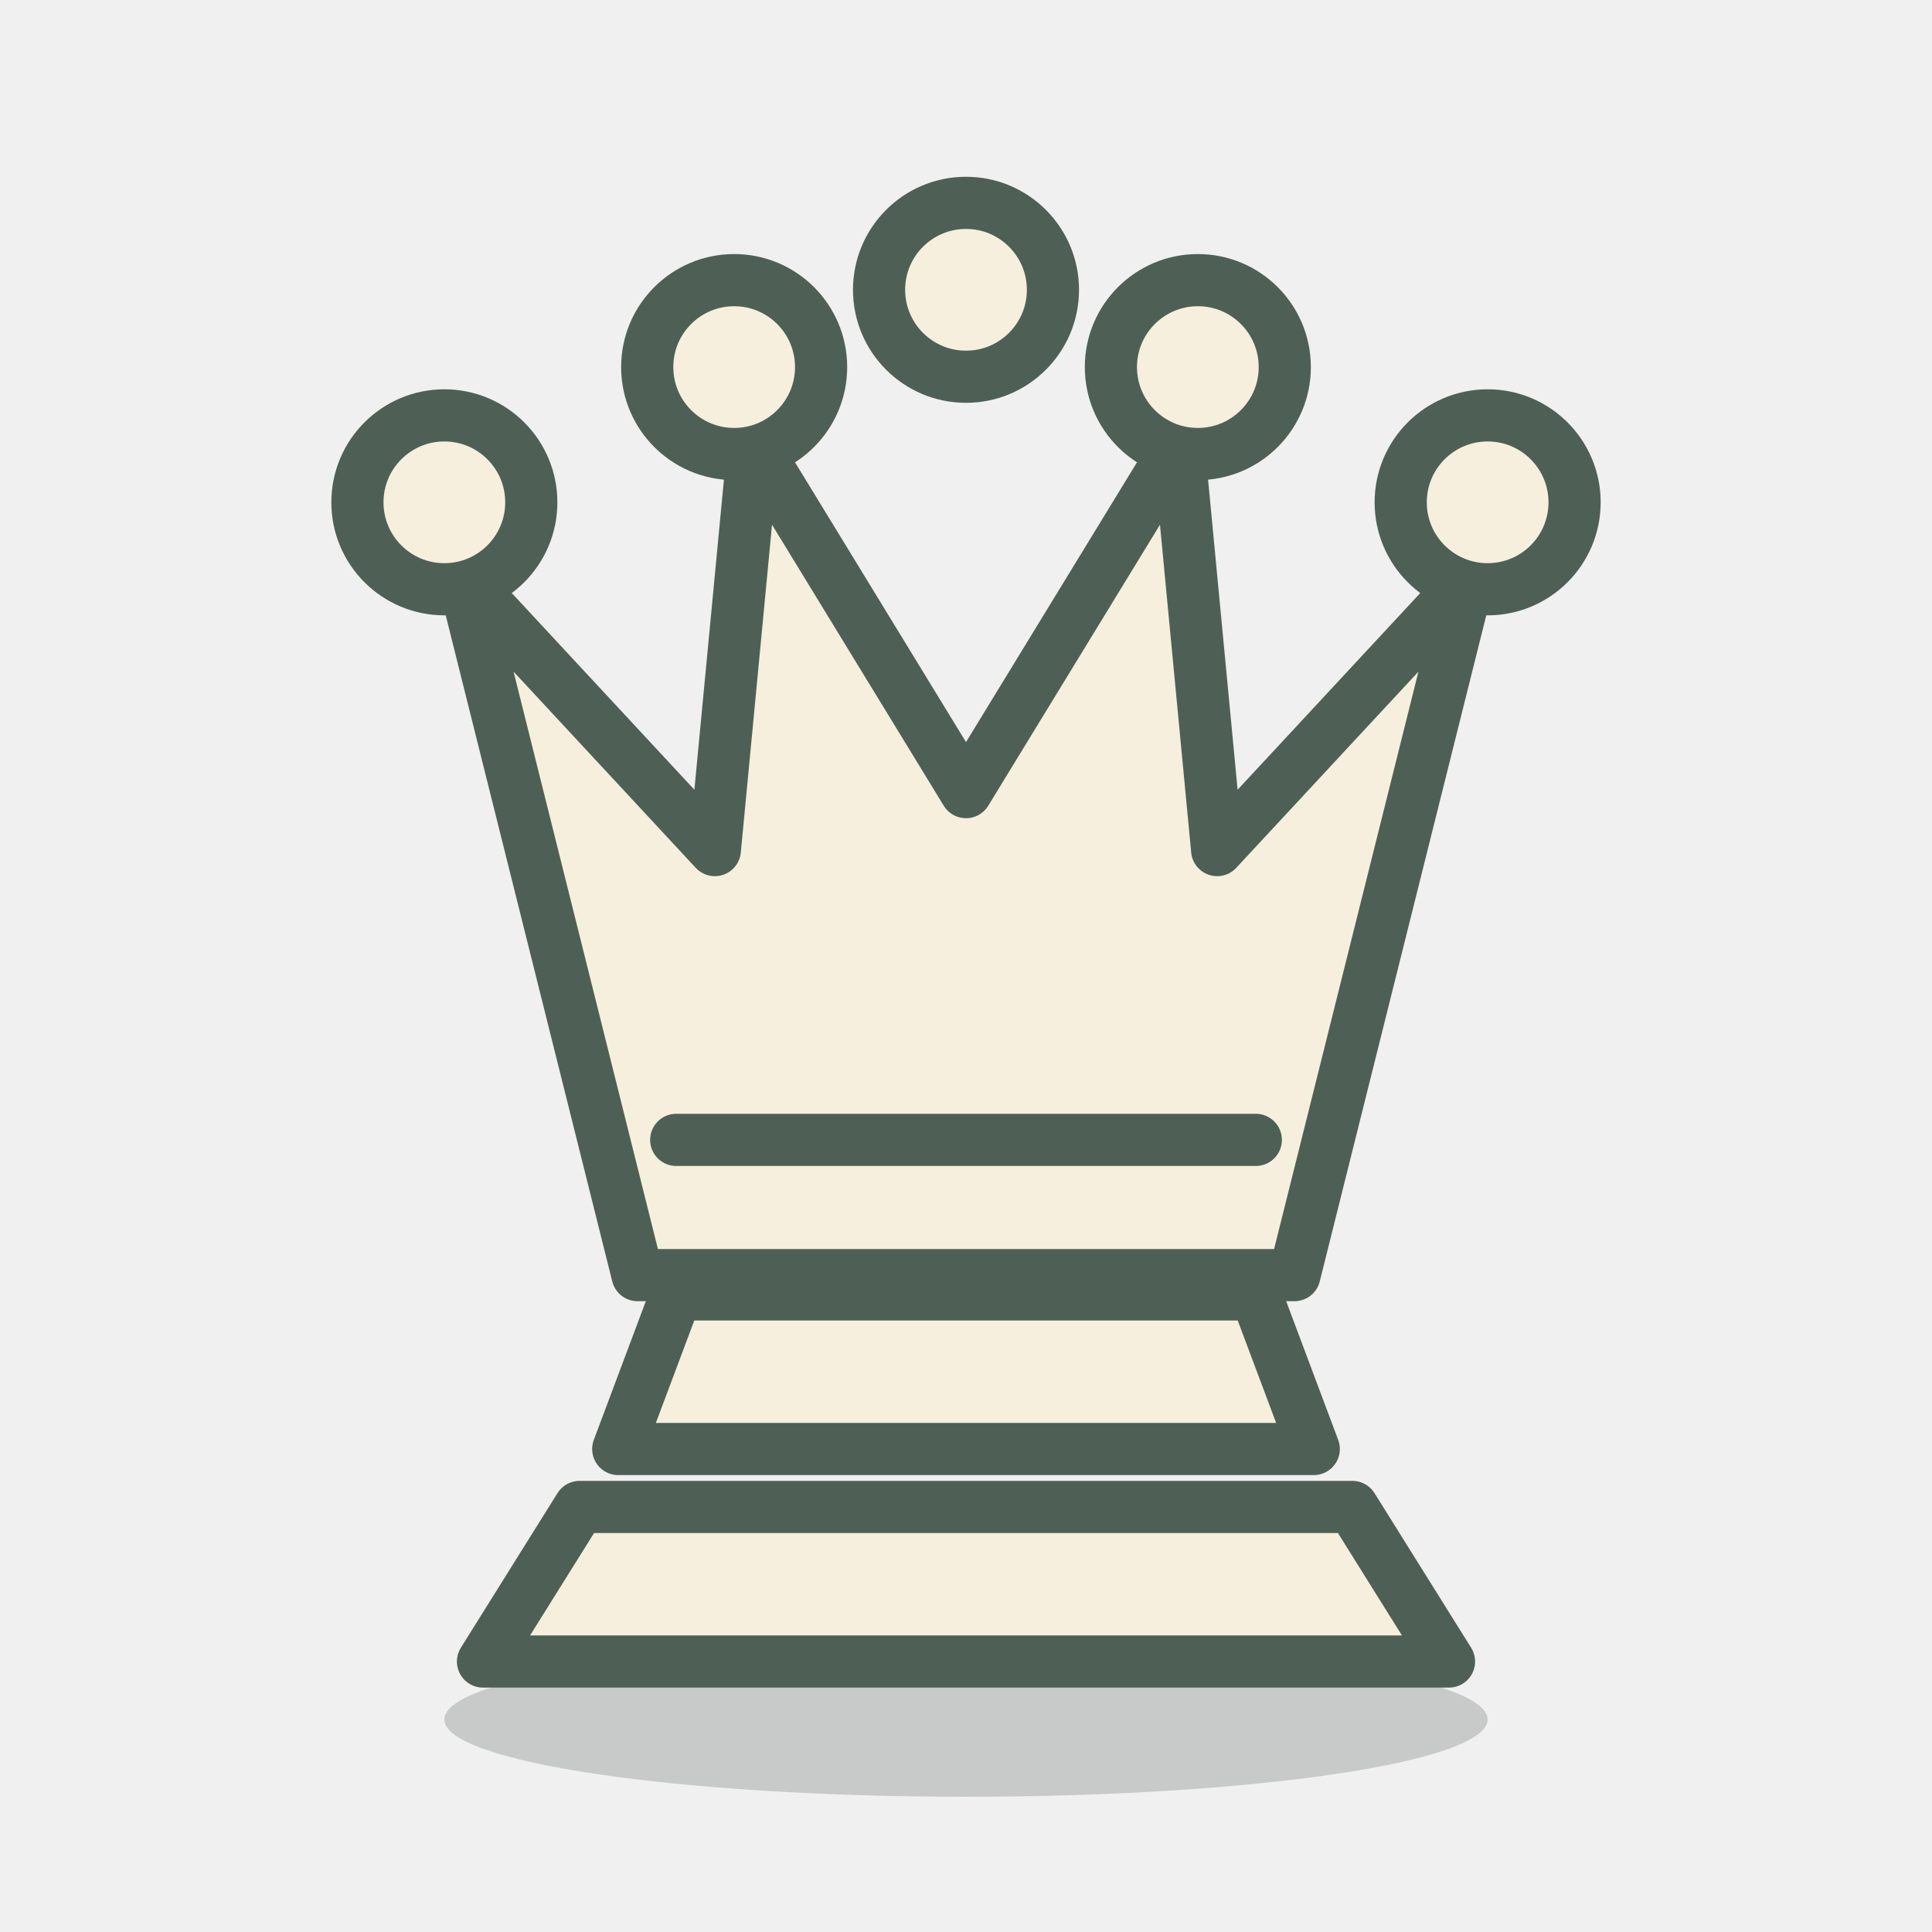
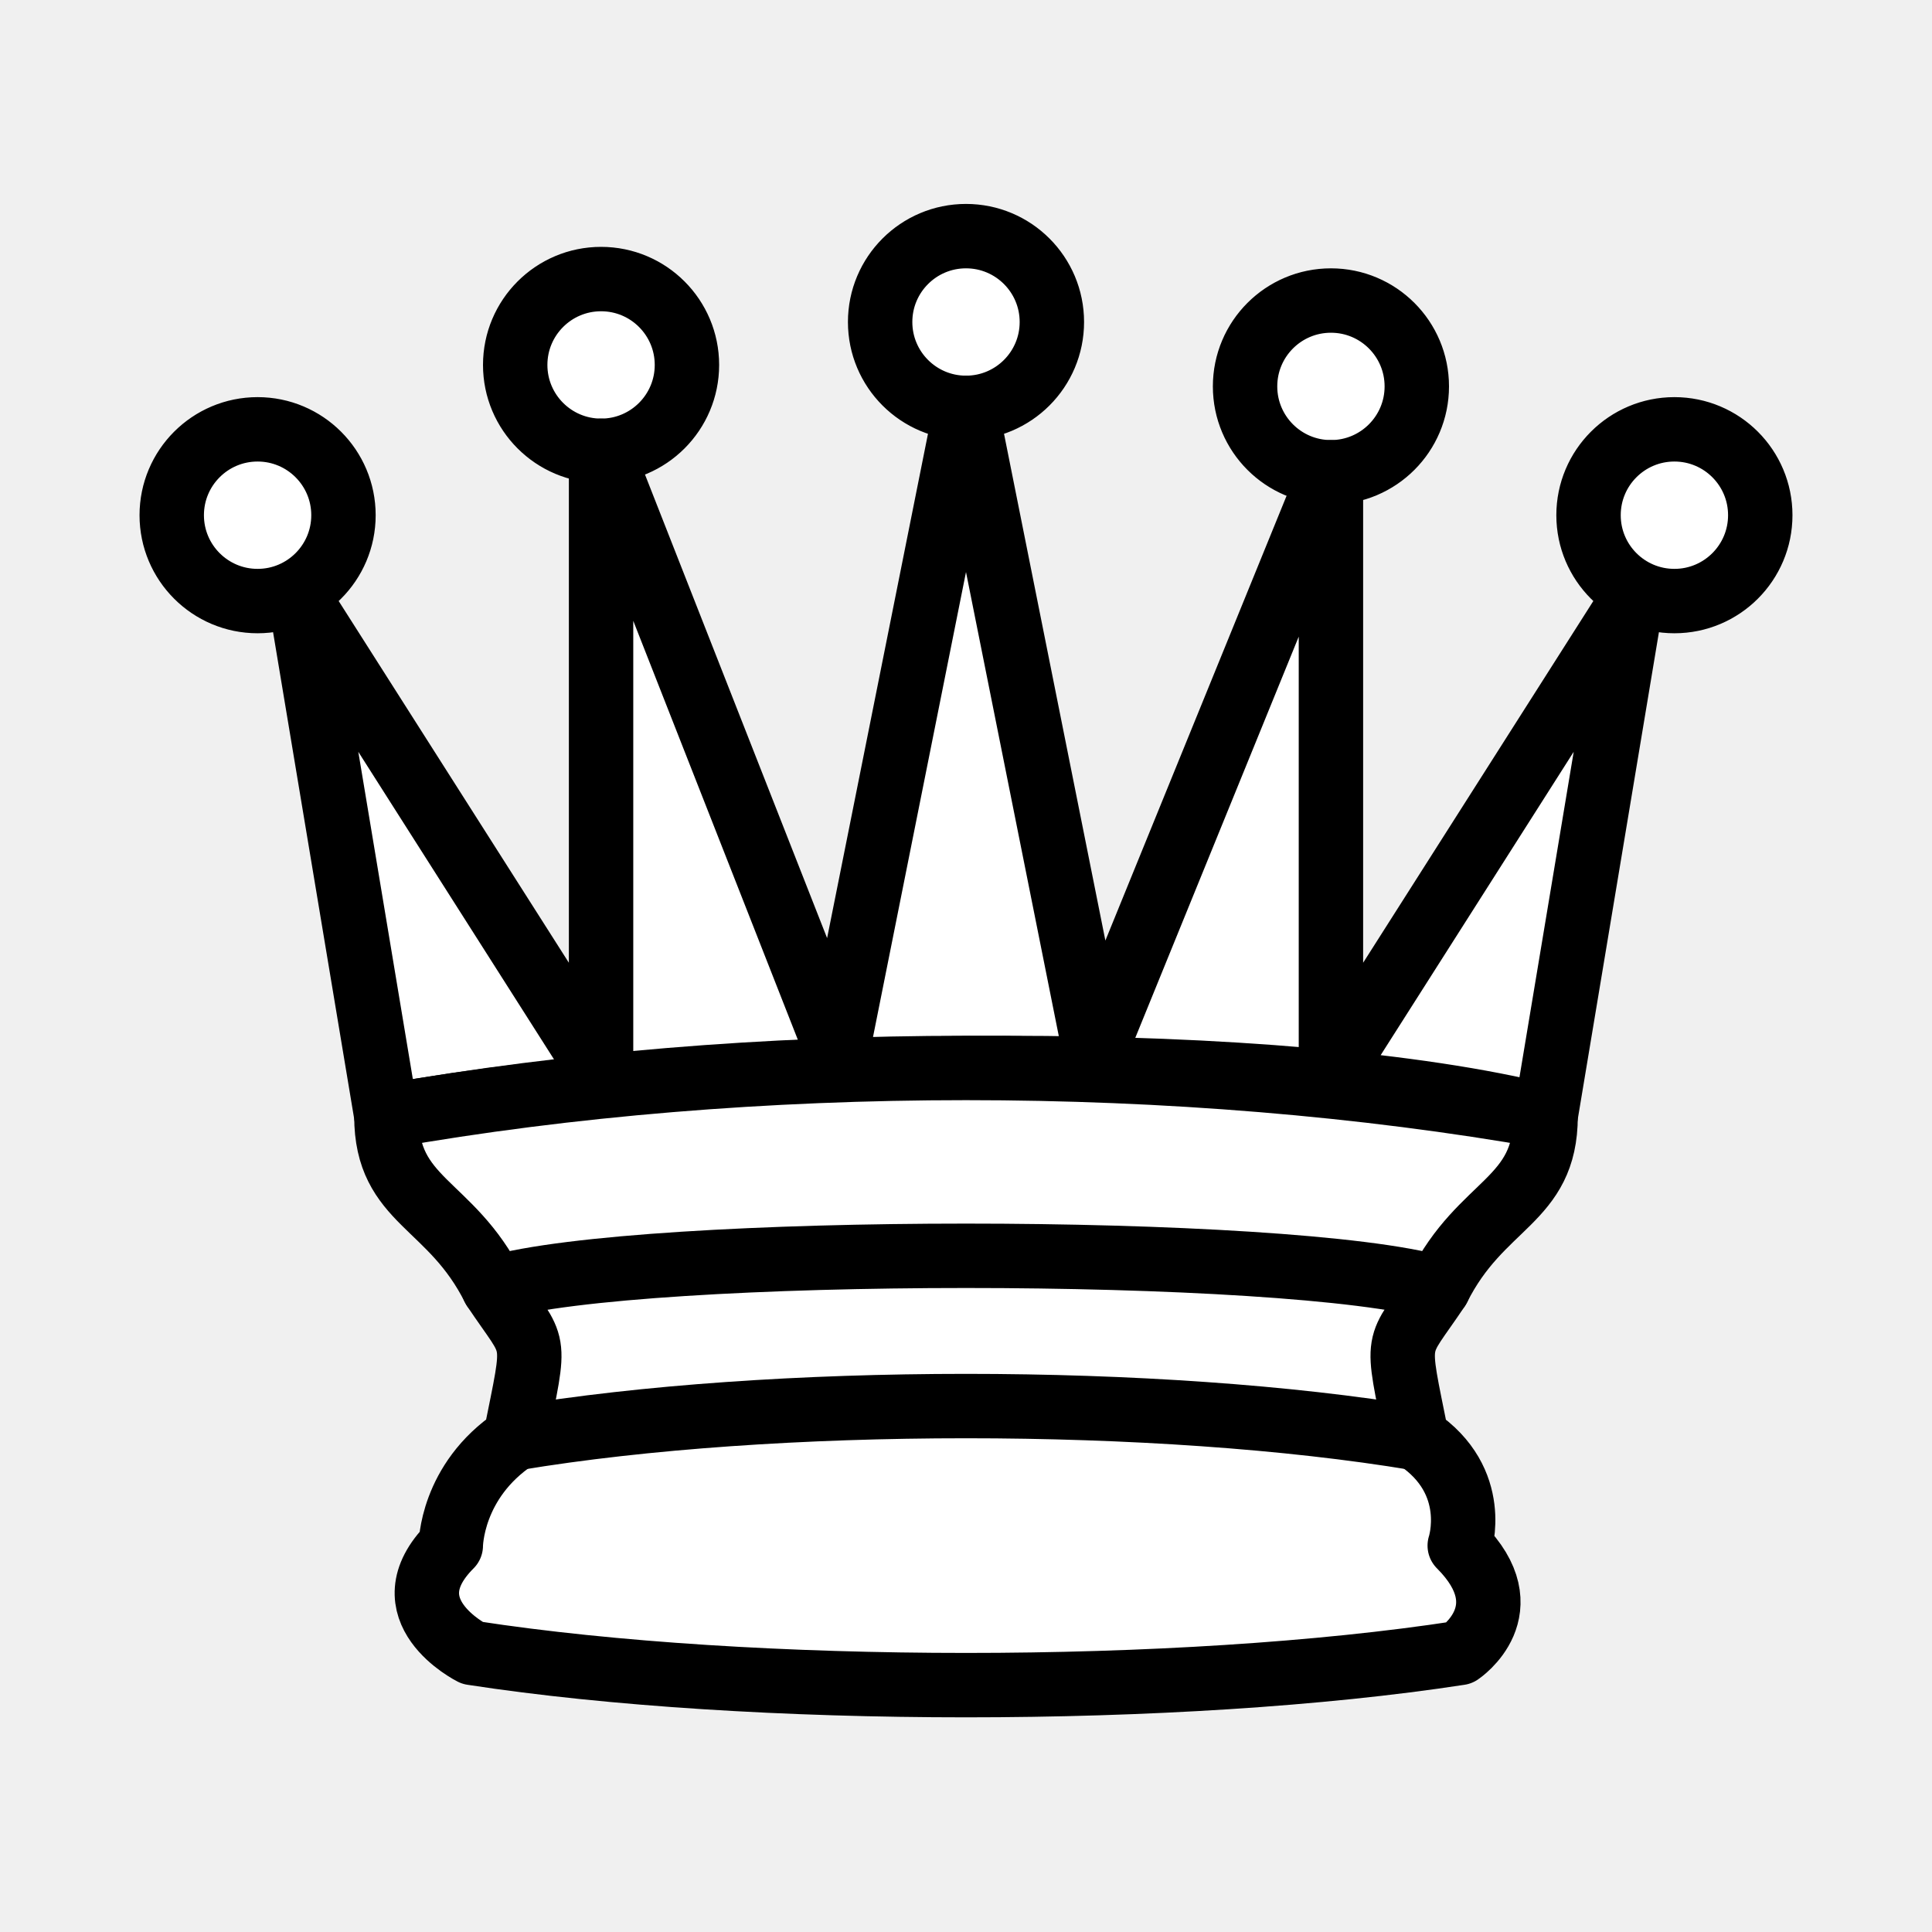
- <svg xmlns="http://www.w3.org/2000/svg" viewBox="0 0 100 100">
-   <ellipse cx="50" cy="89" rx="27" ry="4" fill="#101b16" opacity=".18" />
-   <g fill="#f6efdd" stroke="#4e6056" stroke-width="2.7" stroke-linecap="round" stroke-linejoin="round">
-     <path d="M24 30 L37 44 L39 23 L50 41 L61 23 L63 44 L76 30 L67 66 H33 Z" />
-     <circle cx="23" cy="26" r="4.5" />
-     <circle cx="38" cy="19" r="4.5" />
-     <circle cx="50" cy="15" r="4.5" />
-     <circle cx="62" cy="19" r="4.5" />
-     <circle cx="77" cy="26" r="4.5" />
-     <path d="M35 67 H65 L68 75 H32 Z M30 78 H70 L75 86 H25 Z" />
-     <path d="M35 59 H65" fill="none" />
+ <svg xmlns="http://www.w3.org/2000/svg" style="color-scheme:light only" width="45" height="45" viewBox="0 0 45 45">
+   <g fill="#fff" fill-rule="evenodd" stroke="#000" stroke-linecap="round" stroke-linejoin="round" stroke-width="1.5">
+     <path d="M8 12a2 2 0 1 1-4 0 2 2 0 1 1 4 0m16.5-4.5a2 2 0 1 1-4 0 2 2 0 1 1 4 0M41 12a2 2 0 1 1-4 0 2 2 0 1 1 4 0M16 8.5a2 2 0 1 1-4 0 2 2 0 1 1 4 0M33 9a2 2 0 1 1-4 0 2 2 0 1 1 4 0" />
+     <path stroke-linecap="butt" d="M9 26c8.5-1.5 21-1.5 27 0l2-12-7 11V11l-5.5 13.5-3-15-3 15-5.5-14V25L7 14z" />
+     <path stroke-linecap="butt" d="M9 26c0 2 1.5 2 2.5 4 1 1.5 1 1 .5 3.5-1.5 1-1.5 2.5-1.5 2.5-1.5 1.5.5 2.5.5 2.5 6.5 1 16.5 1 23 0 0 0 1.5-1 0-2.5 0 0 .5-1.5-1-2.5-.5-2.5-.5-2 .5-3.5 1-2 2.5-2 2.5-4-8.5-1.5-18.5-1.5-27 0z" />
+     <path fill="none" d="M11.5 30c3.5-1 18.5-1 22 0M12 33.5c6-1 15-1 21 0" />
  </g>
</svg>
